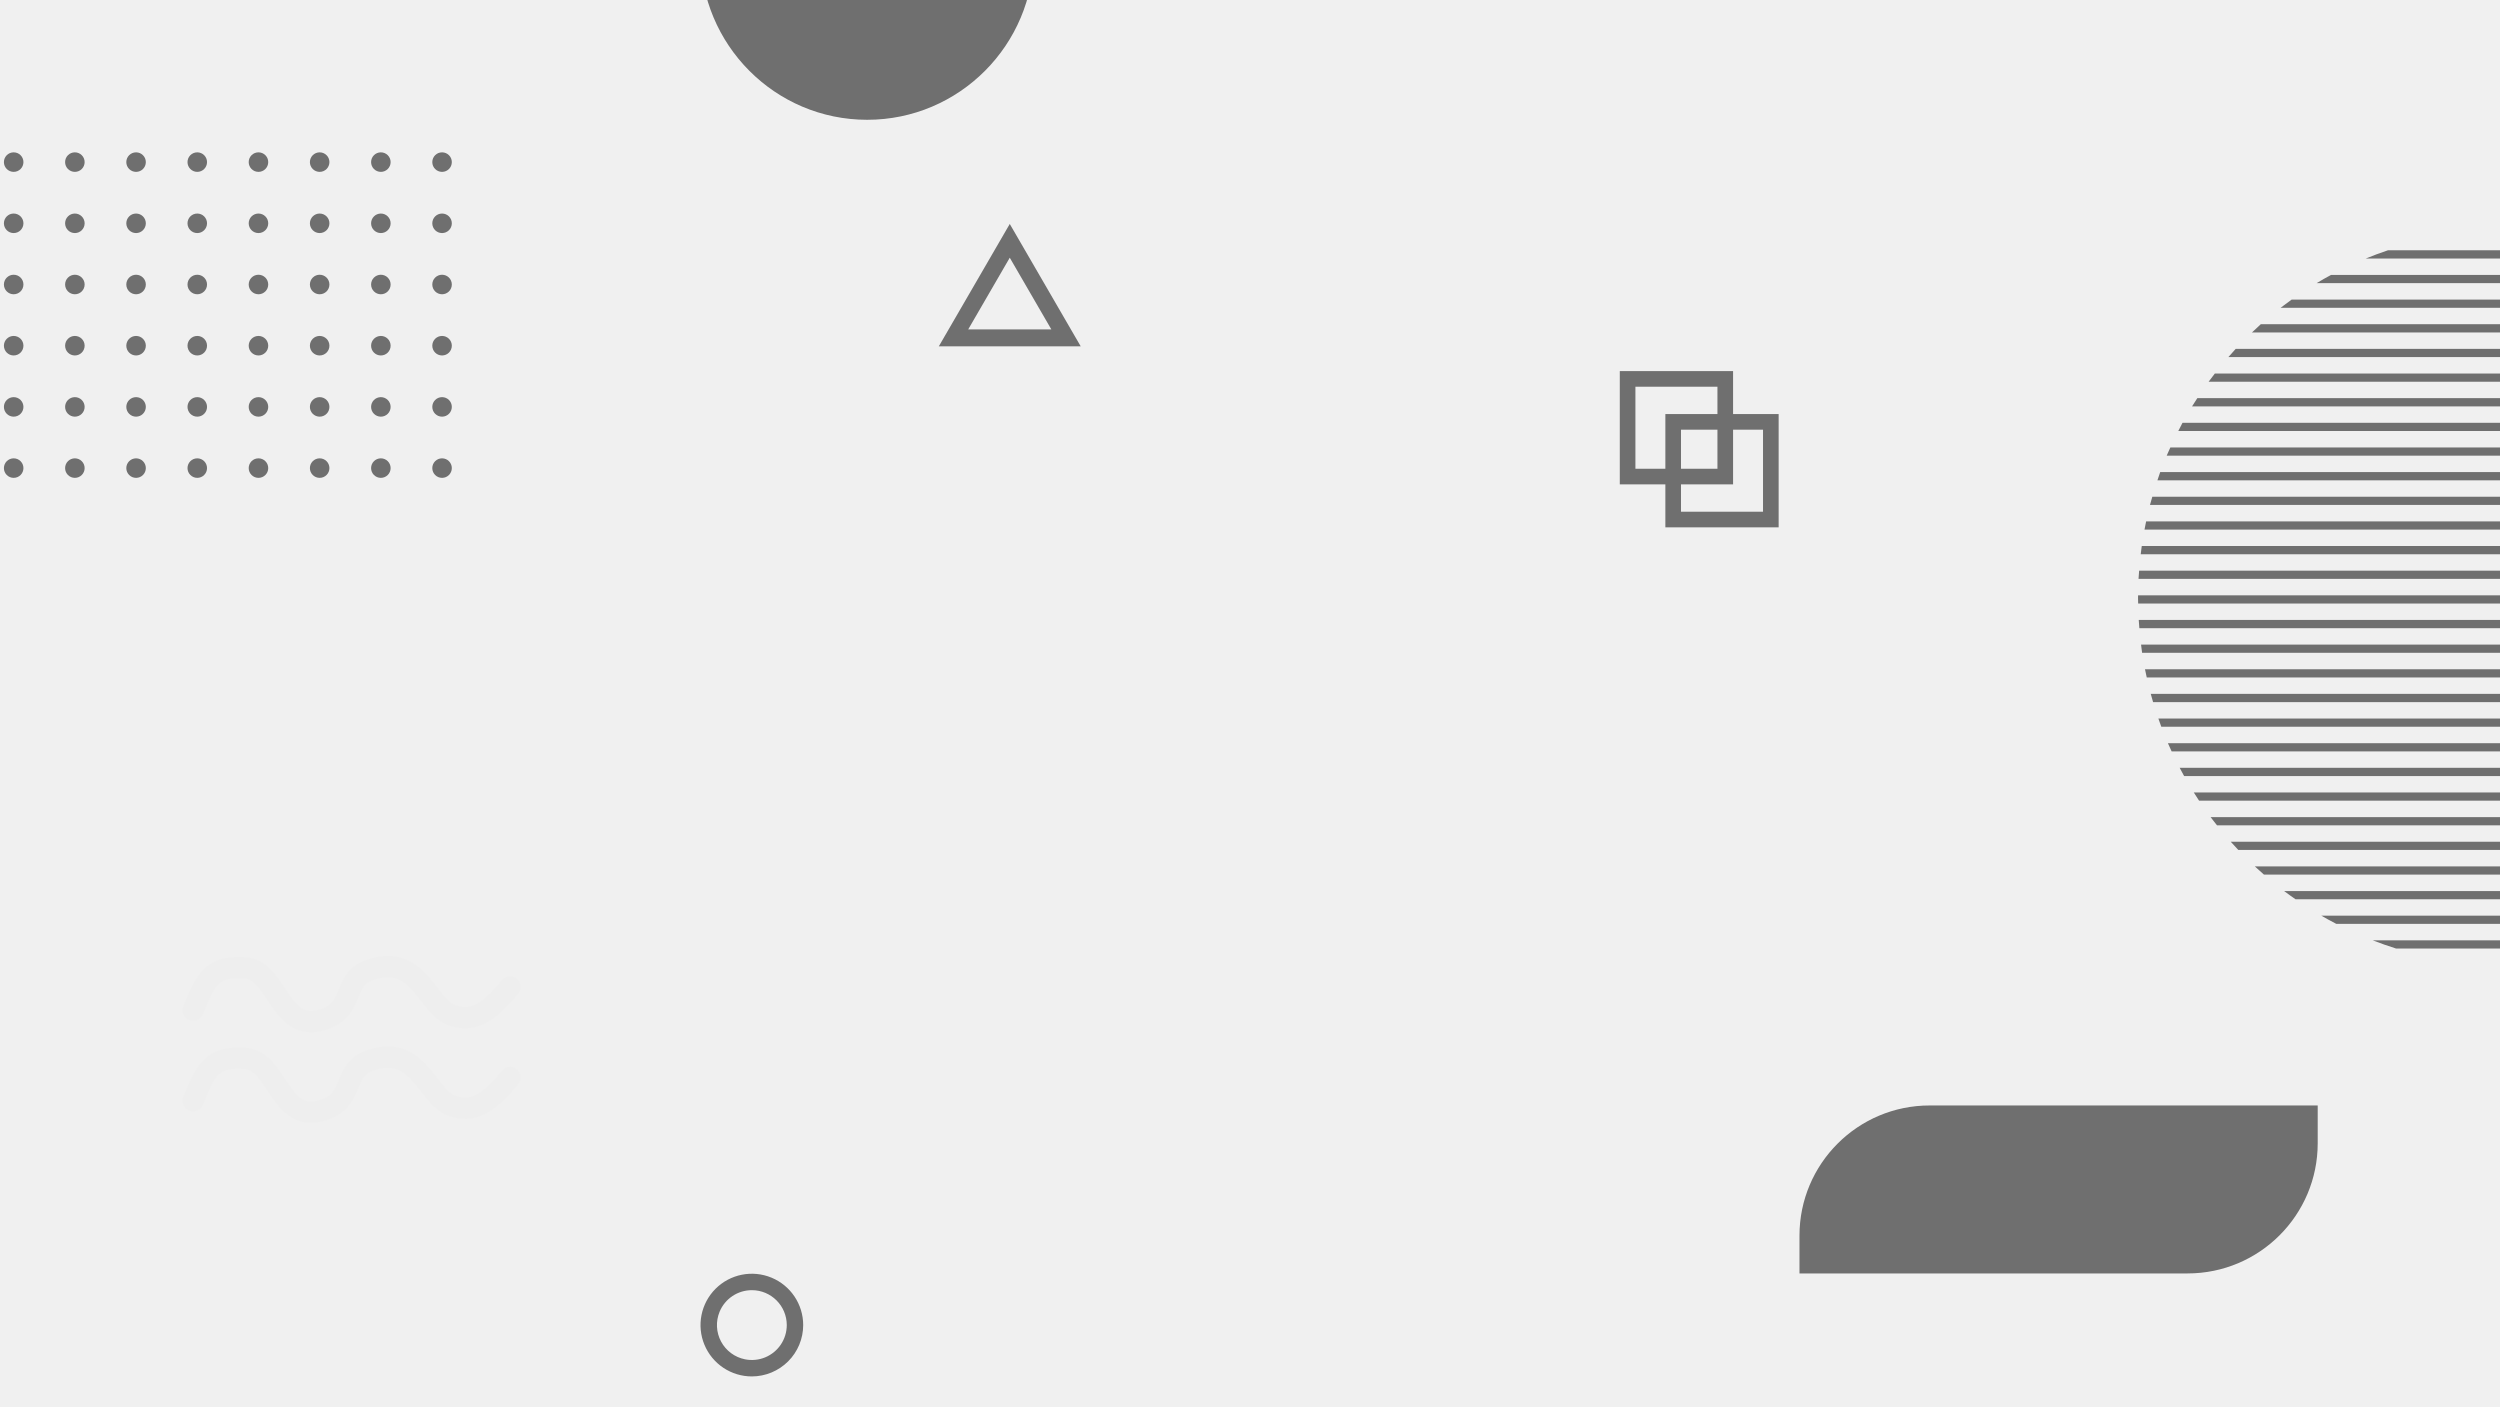
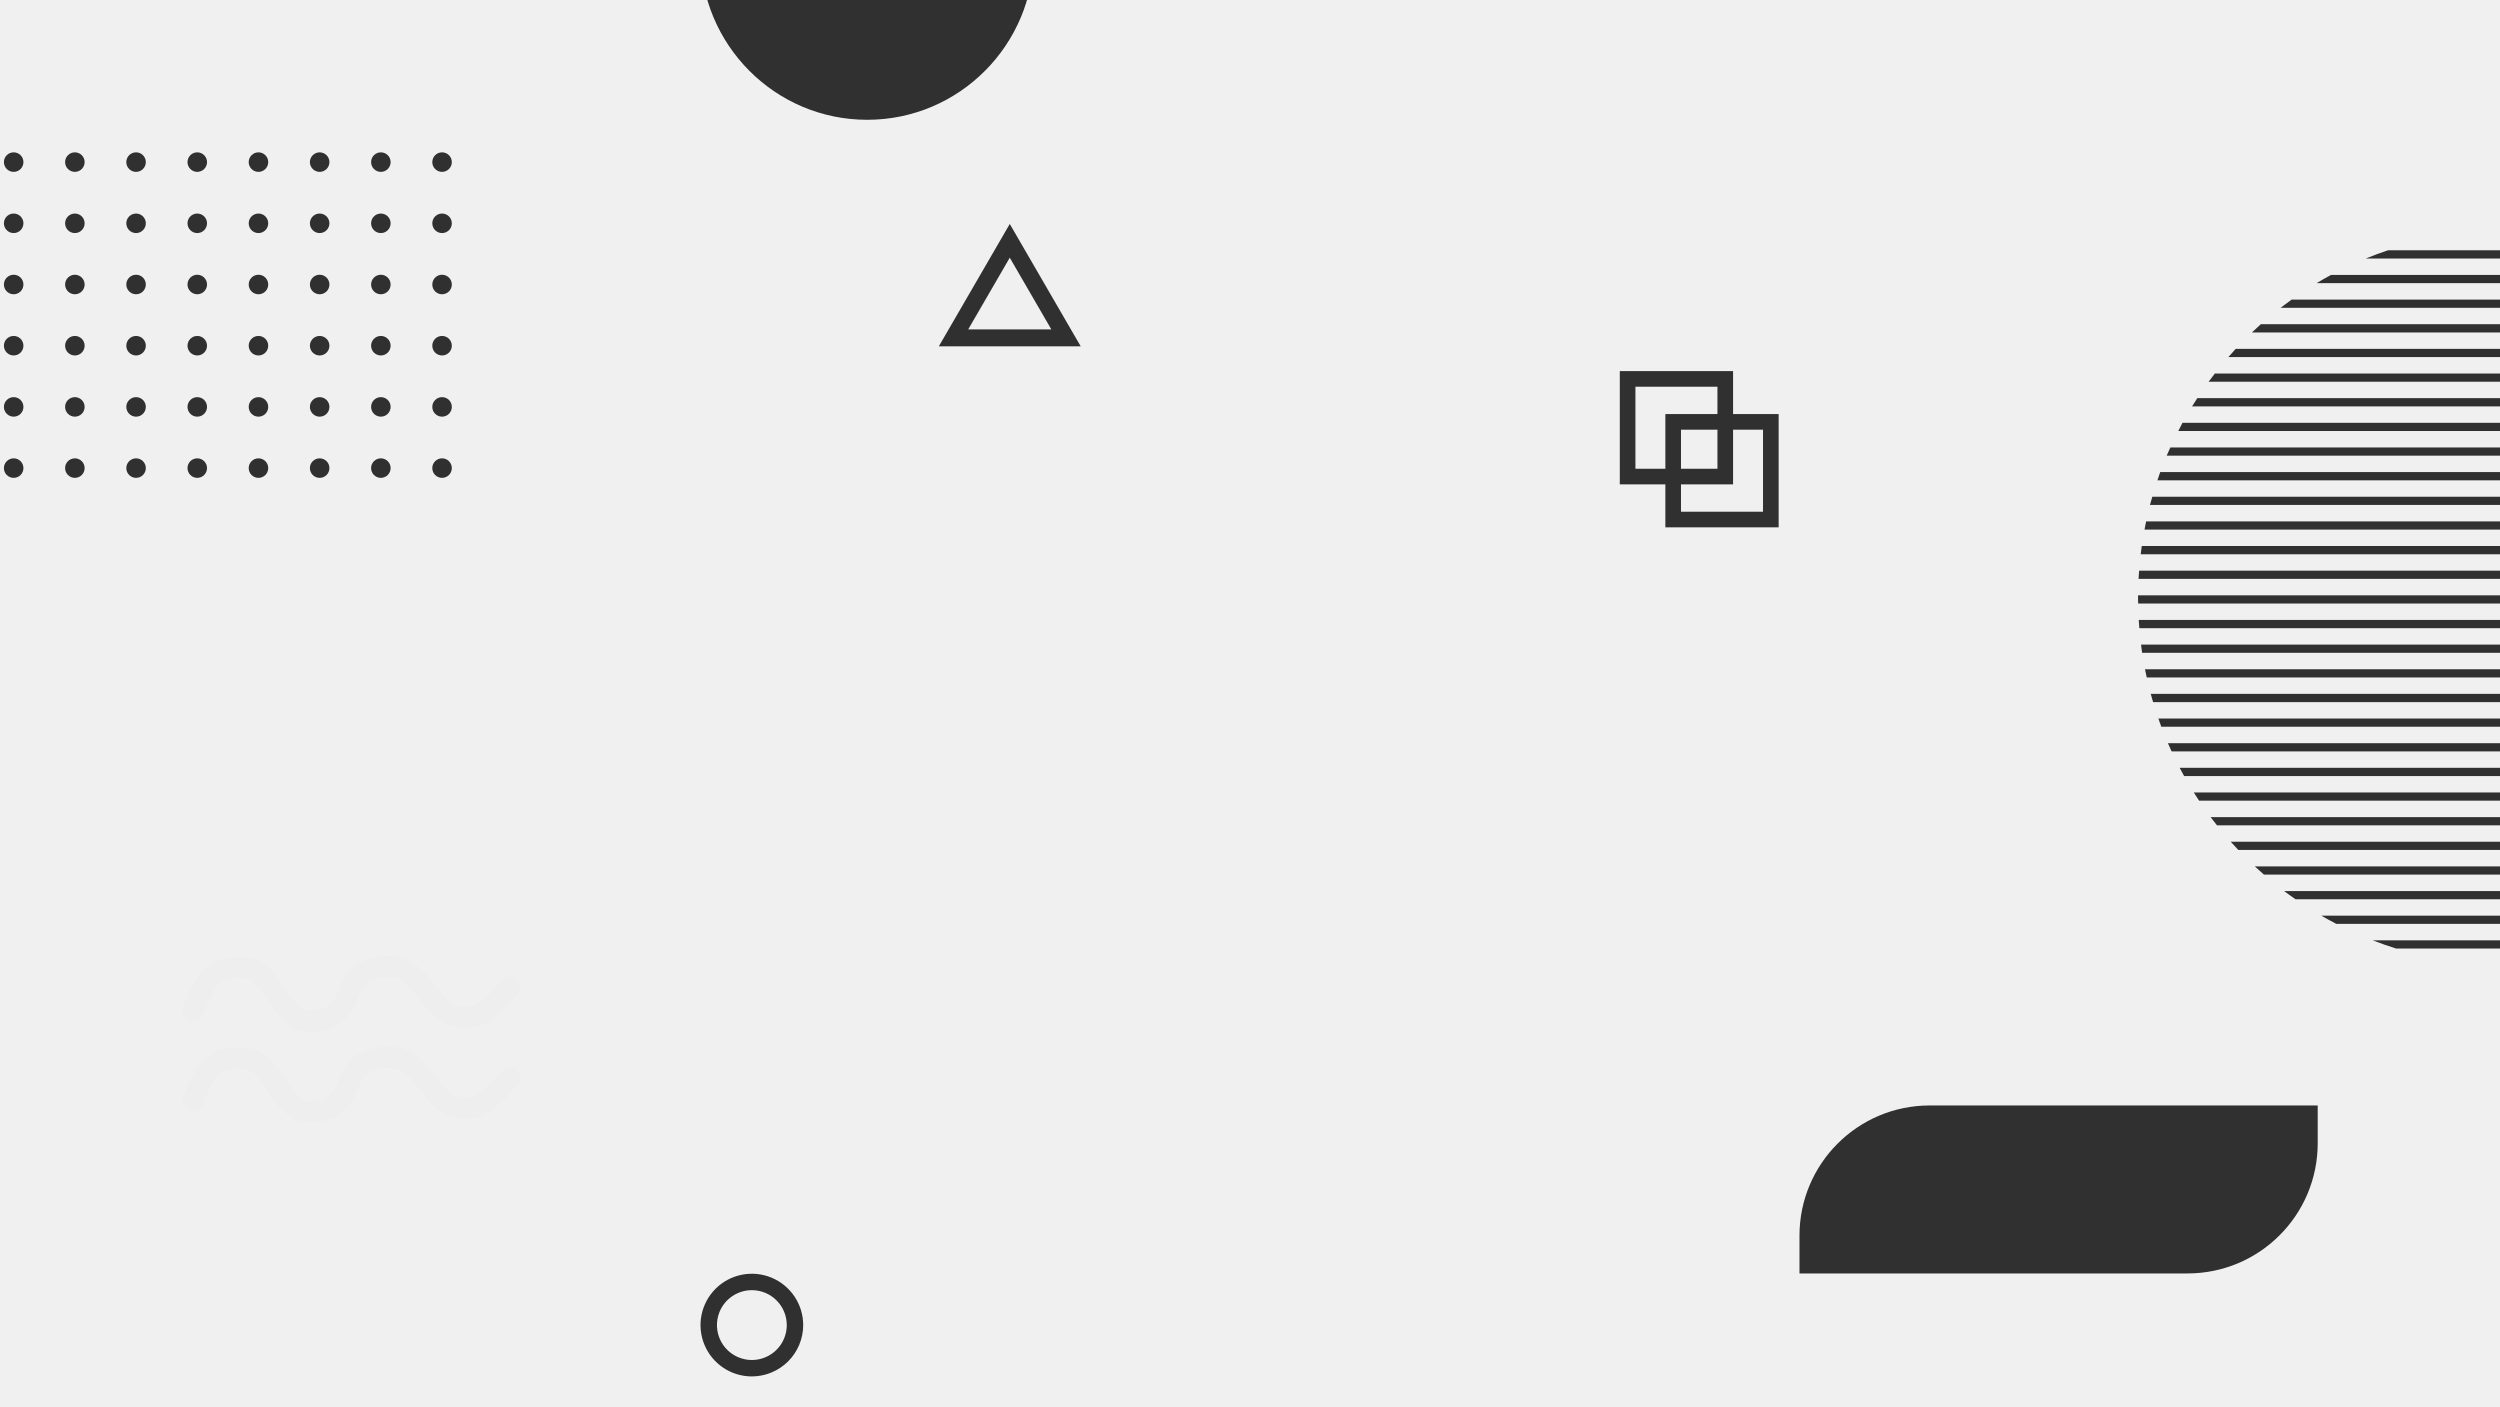
<svg xmlns="http://www.w3.org/2000/svg" width="1920" height="1080" fill="none">
  <g clip-path="url(#clip0)">
-     <path d="M10.5 132a7.5 7.5 0 100-15 7.5 7.5 0 000 15zM57.5 132a7.5 7.5 0 100-15 7.5 7.5 0 000 15zM104.5 132a7.5 7.5 0 100-15 7.5 7.5 0 000 15zM151.5 132a7.5 7.5 0 100-15 7.5 7.5 0 000 15zM198.5 132a7.5 7.5 0 100-15 7.5 7.5 0 000 15zM245.5 132a7.5 7.5 0 100-15 7.5 7.5 0 000 15zM292.5 132a7.5 7.5 0 100-15 7.5 7.5 0 000 15zM339.5 132a7.5 7.5 0 100-15 7.5 7.5 0 000 15zM10.5 179a7.5 7.5 0 100-15 7.5 7.5 0 000 15zM57.5 179a7.5 7.5 0 100-15 7.5 7.5 0 000 15zM104.5 179a7.5 7.5 0 100-15 7.5 7.5 0 000 15zM151.5 179a7.5 7.5 0 100-15 7.5 7.5 0 000 15zM198.5 179a7.5 7.5 0 100-15 7.5 7.5 0 000 15zM245.5 179a7.5 7.5 0 100-15 7.5 7.5 0 000 15zM292.5 179a7.5 7.5 0 100-15 7.5 7.5 0 000 15zM339.5 179a7.5 7.5 0 100-15 7.5 7.5 0 000 15zM10.5 226a7.5 7.5 0 100-15 7.5 7.5 0 000 15zM57.5 226a7.5 7.5 0 100-15 7.5 7.5 0 000 15zM104.5 226a7.5 7.5 0 100-15 7.5 7.5 0 000 15zM151.5 226a7.5 7.5 0 100-15 7.5 7.5 0 000 15zM198.5 226a7.5 7.5 0 100-15 7.5 7.5 0 000 15zM245.5 226a7.5 7.5 0 100-15 7.5 7.5 0 000 15zM292.5 226a7.5 7.5 0 100-15 7.5 7.5 0 000 15zM339.5 226a7.5 7.5 0 100-15 7.5 7.5 0 000 15zM10.5 273a7.5 7.5 0 100-15 7.5 7.5 0 000 15zM57.5 273a7.5 7.5 0 100-15 7.5 7.5 0 000 15zM104.5 273a7.5 7.5 0 100-15 7.5 7.5 0 000 15zM151.5 273a7.5 7.5 0 100-15 7.5 7.5 0 000 15zM198.5 273a7.5 7.5 0 100-15 7.5 7.5 0 000 15zM245.5 273a7.5 7.5 0 100-15 7.5 7.5 0 000 15zM292.5 273a7.5 7.5 0 100-15 7.5 7.5 0 000 15zM339.5 273a7.5 7.5 0 100-15 7.5 7.5 0 000 15zM10.5 320a7.5 7.5 0 100-15 7.5 7.5 0 000 15zM57.5 320a7.5 7.5 0 100-15 7.5 7.5 0 000 15zM104.5 320a7.5 7.5 0 100-15 7.5 7.5 0 000 15zM151.5 320a7.5 7.5 0 100-15 7.5 7.5 0 000 15zM198.5 320a7.5 7.5 0 100-15 7.5 7.5 0 000 15zM245.5 320a7.5 7.5 0 100-15 7.5 7.5 0 000 15zM292.5 320a7.5 7.5 0 100-15 7.5 7.5 0 000 15zM339.5 320a7.5 7.5 0 100-15 7.5 7.5 0 000 15zM10.5 367a7.5 7.5 0 100-15 7.5 7.5 0 000 15zM57.5 367a7.5 7.5 0 100-15 7.5 7.5 0 000 15zM104.5 367a7.5 7.5 0 100-15 7.5 7.5 0 000 15zM151.5 367a7.5 7.5 0 100-15 7.5 7.5 0 000 15zM198.5 367a7.5 7.5 0 100-15 7.5 7.5 0 000 15zM245.5 367a7.5 7.5 0 100-15 7.5 7.5 0 000 15zM292.5 367a7.5 7.5 0 100-15 7.5 7.5 0 000 15zM339.5 367a7.5 7.5 0 100-15 7.5 7.5 0 000 15z" fill="#6F6F6F" />
+     <path d="M10.5 132a7.5 7.5 0 100-15 7.5 7.5 0 000 15zM57.5 132a7.5 7.5 0 100-15 7.5 7.5 0 000 15zM104.5 132a7.5 7.5 0 100-15 7.5 7.5 0 000 15zM151.5 132a7.5 7.5 0 100-15 7.5 7.5 0 000 15zM198.5 132a7.5 7.5 0 100-15 7.5 7.5 0 000 15zM245.5 132a7.5 7.5 0 100-15 7.5 7.5 0 000 15zM292.5 132a7.5 7.5 0 100-15 7.5 7.5 0 000 15zM339.5 132a7.5 7.5 0 100-15 7.5 7.5 0 000 15zM10.5 179a7.5 7.5 0 100-15 7.5 7.5 0 000 15zM57.5 179a7.5 7.5 0 100-15 7.5 7.5 0 000 15zM104.5 179a7.5 7.5 0 100-15 7.5 7.5 0 000 15zM151.5 179a7.5 7.5 0 100-15 7.5 7.5 0 000 15zM198.5 179a7.5 7.5 0 100-15 7.5 7.5 0 000 15zM245.5 179a7.5 7.5 0 100-15 7.5 7.5 0 000 15zM292.5 179a7.5 7.5 0 100-15 7.5 7.5 0 000 15zM339.5 179a7.5 7.5 0 100-15 7.5 7.5 0 000 15zM10.5 226a7.5 7.5 0 100-15 7.5 7.5 0 000 15zM57.5 226a7.5 7.5 0 100-15 7.5 7.5 0 000 15zM104.5 226a7.5 7.5 0 100-15 7.5 7.5 0 000 15zM151.5 226a7.5 7.5 0 100-15 7.5 7.5 0 000 15zM198.5 226a7.5 7.5 0 100-15 7.5 7.5 0 000 15zM245.5 226a7.5 7.5 0 100-15 7.5 7.5 0 000 15zM292.5 226a7.5 7.5 0 100-15 7.5 7.5 0 000 15zM339.5 226a7.5 7.5 0 100-15 7.5 7.5 0 000 15zM10.5 273a7.5 7.5 0 100-15 7.5 7.5 0 000 15zM57.5 273a7.5 7.5 0 100-15 7.5 7.5 0 000 15zM104.5 273a7.5 7.5 0 100-15 7.5 7.5 0 000 15zM151.5 273a7.5 7.5 0 100-15 7.5 7.5 0 000 15zM198.5 273a7.5 7.5 0 100-15 7.5 7.5 0 000 15zM245.5 273a7.5 7.5 0 100-15 7.5 7.5 0 000 15zM292.5 273a7.5 7.5 0 100-15 7.5 7.5 0 000 15zM339.5 273a7.5 7.5 0 100-15 7.5 7.5 0 000 15zM10.5 320a7.5 7.5 0 100-15 7.5 7.5 0 000 15zM57.5 320a7.5 7.5 0 100-15 7.5 7.5 0 000 15zM104.5 320a7.5 7.5 0 100-15 7.5 7.5 0 000 15zM151.5 320a7.5 7.5 0 100-15 7.5 7.5 0 000 15zM198.5 320a7.5 7.5 0 100-15 7.5 7.5 0 000 15zM245.5 320a7.5 7.5 0 100-15 7.5 7.5 0 000 15zM292.5 320a7.5 7.5 0 100-15 7.5 7.5 0 000 15zM339.5 320a7.5 7.5 0 100-15 7.5 7.5 0 000 15zM10.5 367a7.5 7.5 0 100-15 7.5 7.5 0 000 15zM57.5 367a7.5 7.5 0 100-15 7.5 7.5 0 000 15zM104.5 367a7.5 7.5 0 100-15 7.5 7.5 0 000 15zM151.5 367a7.5 7.5 0 100-15 7.5 7.5 0 000 15zM198.5 367a7.5 7.5 0 100-15 7.5 7.5 0 000 15zM245.5 367a7.5 7.5 0 100-15 7.5 7.5 0 000 15zM292.5 367a7.5 7.5 0 100-15 7.5 7.5 0 000 15zM339.5 367a7.5 7.5 0 100-15 7.5 7.5 0 000 15z" fill="#303030" />
    <g opacity=".08">
      <path opacity=".08" d="M400 827.469c0 1.878-.641 3.7-1.816 5.164-19.013 23.773-34.479 30.894-53.387 24.6-9.455-3.152-15.708-11.236-21.753-19.045-10.881-14.057-18.491-22.331-37.072-15.6-5.879 2.13-7.562 5.695-10.53 12.911-3.661 8.909-8.682 21.113-27.813 25.811-23.123 5.68-34.274-11.265-42.42-23.635-6.567-9.98-11.029-16.073-17.61-16.556-19.7-1.46-22.1 4.347-31.012 25.953l-.65 1.569a8.287 8.287 0 01-10.799 4.443 8.284 8.284 0 01-4.51-10.772l.65-1.56c8.876-21.511 15.883-38.5 47.546-36.152 15.182 1.124 23.17 13.257 30.216 23.967 9.146 13.893 13.935 19.288 24.645 16.657 10.957-2.688 13.138-7.994 16.442-16.026 3.2-7.781 7.179-17.458 20.2-22.179 30.876-11.19 45.289 7.434 55.815 21.032 4.741 6.126 9.222 11.911 13.892 13.465 8.254 2.75 17.163 3.352 35.218-19.225a8.28 8.28 0 019.212-2.637 8.284 8.284 0 015.539 7.819l-.003-.004zM400 757.933a8.264 8.264 0 01-1.816 5.168c-19.013 23.769-34.479 30.889-53.387 24.593-9.455-3.152-15.708-11.232-21.753-19.045-10.881-14.053-18.491-22.331-37.072-15.6-5.879 2.134-7.562 5.694-10.53 12.911-3.661 8.913-8.682 21.113-27.813 25.811-23.123 5.68-34.274-11.265-42.42-23.635-6.567-9.976-11.029-16.068-17.61-16.557-19.7-1.46-22.1 4.348-31.012 25.954l-.65 1.569a8.283 8.283 0 01-15.309-6.325l.65-1.56c8.876-21.511 15.883-38.5 47.546-36.152 15.182 1.119 23.17 13.257 30.216 23.962 9.146 13.892 13.935 19.293 24.645 16.661 10.957-2.693 13.138-8 16.442-16.03 3.2-7.776 7.179-17.458 20.2-22.175 30.876-11.194 45.289 7.43 55.815 21.028 4.741 6.126 9.222 11.911 13.892 13.47 8.254 2.75 17.163 3.347 35.218-19.226a8.285 8.285 0 0113.226.385 8.278 8.278 0 011.525 4.792l-.003.001z" fill="#1E1E1E" />
    </g>
-     <path d="M1482 849h298v29a99.997 99.997 0 01-100 100h-298v-29a99.997 99.997 0 01100-100zM666 92c70.692 0 128-57.531 128-128.5S736.692-165 666-165c-70.692 0-128 57.531-128 128.5S595.308 92 666 92zM2013.66 192.225h-179.72a280.333 280.333 0 00-17 6.306h213.72a277.67 277.67 0 00-17-6.306zM2057.41 211.151h-267.22c-3.74 2.021-7.41 4.13-11.05 6.306h289.32a314.805 314.805 0 00-11.05-6.306zM2087.6 230.074h-327.61c-2.87 2.058-5.7 4.153-8.49 6.314h344.59a287.203 287.203 0 00-8.49-6.314zM2111.3 249.004h-375.01c-2.31 2.058-4.56 4.182-6.79 6.314h388.6c-2.24-2.132-4.49-4.256-6.8-6.314zM2130.58 267.931h-413.57a300.012 300.012 0 00-5.62 6.314h424.82c-1.85-2.125-3.71-4.241-5.63-6.314zM2146.59 286.855H1701a266.68 266.68 0 00-4.77 6.306h455.13a275.176 275.176 0 00-4.77-6.306zM2160.06 305.784h-472.52c-1.37 2.095-2.74 4.182-4.04 6.314h480.6c-1.3-2.132-2.68-4.219-4.04-6.314zM2171.43 324.71h-495.26c-1.13 2.08-2.17 4.2-3.25 6.314h501.76c-1.09-2.11-2.12-4.234-3.25-6.314zM2180.74 343.637h-513.9c-.95 2.109-1.93 4.182-2.83 6.314h519.56c-.89-2.132-1.87-4.205-2.83-6.314zM2188.54 362.563h-529.5c-.76 2.08-1.42 4.2-2.13 6.314h533.77c-.71-2.11-1.38-4.234-2.14-6.314zM2194.63 381.497h-541.65c-.6 2.095-1.24 4.189-1.8 6.306h545.23c-.55-2.117-1.18-4.211-1.78-6.306zM2199.39 400.418h-551.17c-.45 2.095-.84 4.2-1.24 6.314h553.65c-.41-2.114-.8-4.221-1.24-6.314zM2202.72 419.343h-557.85c-.3 2.095-.55 4.2-.8 6.314h559.45c-.25-2.11-.5-4.219-.8-6.314zM2204.73 438.269h-561.87c-.15 2.109-.37 4.2-.48 6.314h562.83c-.11-2.117-.32-4.204-.48-6.314zM2205.59 459.3c0-.7-.04-1.394-.04-2.1h-563.49c-.01.708-.06 1.4-.06 2.1 0 1.416.09 2.8.11 4.212h563.38c.02-1.412.1-2.798.1-4.212zM2205.05 476.129h-562.5c.12 2.109.31 4.2.48 6.306h561.54c.17-2.102.36-4.197.48-6.306zM2203.25 495.056h-558.92c.27 2.1.5 4.212.8 6.306h557.32c.32-2.094.54-4.204.8-6.306zM2200.25 513.975h-552.9c.41 2.117.89 4.212 1.35 6.314h550.2c.46-2.102.93-4.197 1.35-6.314zM2195.82 532.909h-544.05c.58 2.11 1.18 4.212 1.8 6.306h540.45a273.21 273.21 0 001.8-6.306zM2189.97 551.828h-532.35c.74 2.117 1.47 4.226 2.25 6.314h527.86c.78-2.088 1.51-4.197 2.24-6.314zM2182.65 570.754h-517.7c.91 2.124 1.89 4.219 2.85 6.314h512c.96-2.095 1.94-4.19 2.85-6.314zM2173.6 589.688H1674c1.11 2.109 2.22 4.219 3.38 6.306h492.84c1.16-2.087 2.27-4.197 3.38-6.306zM2162.75 608.615h-477.91c1.33 2.117 2.67 4.226 4.05 6.306h469.82c1.38-2.08 2.72-4.189 4.04-6.306zM2149.87 627.541h-452.14c1.59 2.139 3.27 4.212 4.92 6.306h442.29c1.66-2.097 3.33-4.167 4.93-6.306zM2134.39 646.46h-421.18c1.9 2.139 3.85 4.234 5.81 6.314h409.56c1.96-2.08 3.91-4.175 5.81-6.314zM2115.89 665.387H1731.7c2.3 2.146 4.65 4.249 7.02 6.314h370.16c2.37-2.065 4.71-4.168 7.01-6.314zM2093.41 684.32h-339.23c2.87 2.169 5.81 4.249 8.77 6.306h321.7c2.96-2.058 5.89-4.138 8.76-6.306zM2064.8 703.247h-282c3.78 2.191 7.61 4.293 11.5 6.306h259c3.89-2.013 7.72-4.115 11.5-6.306zM2025.32 722.173h-203.05c5.89 2.272 11.84 4.425 17.91 6.306h167.23c6.07-1.881 12.03-4.034 17.91-6.306z" fill="#6F6F6F" />
-     <path d="M1325 291h-75v75h75v-75z" stroke="#6F6F6F" stroke-width="12" />
-     <path d="M1360 324h-75v75h75v-75z" stroke="#6F6F6F" stroke-width="12" />
-     <path d="M577.431 1057.1a39.458 39.458 0 01-21.909-6.64 39.458 39.458 0 01-14.525-17.7 39.41 39.41 0 01-2.247-22.78 39.423 39.423 0 0110.79-20.193 39.425 39.425 0 0142.972-8.551 39.429 39.429 0 0124.343 36.434 39.467 39.467 0 01-11.561 27.86 39.511 39.511 0 01-27.863 11.57zm0-66.253a26.812 26.812 0 00-24.776 16.553 26.81 26.81 0 0019.537 36.56 26.766 26.766 0 0015.493-1.52 26.836 26.836 0 0016.557-24.77 26.842 26.842 0 00-26.811-26.823zM775.5 197.918L743.564 253h63.872L775.5 197.918zm0-25.918l54.5 94H721l54.5-94z" fill="#6F6F6F" />
+     <path d="M1482 849h298v29a99.997 99.997 0 01-100 100h-298v-29a99.997 99.997 0 01100-100zM666 92c70.692 0 128-57.531 128-128.5S736.692-165 666-165c-70.692 0-128 57.531-128 128.5S595.308 92 666 92zM2013.66 192.225h-179.72a280.333 280.333 0 00-17 6.306h213.72a277.67 277.67 0 00-17-6.306zM2057.41 211.151h-267.22c-3.74 2.021-7.41 4.13-11.05 6.306h289.32a314.805 314.805 0 00-11.05-6.306zM2087.6 230.074h-327.61c-2.87 2.058-5.7 4.153-8.49 6.314h344.59a287.203 287.203 0 00-8.49-6.314zM2111.3 249.004h-375.01c-2.31 2.058-4.56 4.182-6.79 6.314h388.6c-2.24-2.132-4.49-4.256-6.8-6.314zM2130.58 267.931h-413.57a300.012 300.012 0 00-5.62 6.314h424.82c-1.85-2.125-3.71-4.241-5.63-6.314zM2146.59 286.855H1701a266.68 266.68 0 00-4.77 6.306h455.13a275.176 275.176 0 00-4.77-6.306zM2160.06 305.784h-472.52c-1.37 2.095-2.74 4.182-4.04 6.314h480.6c-1.3-2.132-2.68-4.219-4.04-6.314zM2171.43 324.71h-495.26c-1.13 2.08-2.17 4.2-3.25 6.314h501.76c-1.09-2.11-2.12-4.234-3.25-6.314zM2180.74 343.637h-513.9c-.95 2.109-1.93 4.182-2.83 6.314h519.56c-.89-2.132-1.87-4.205-2.83-6.314zM2188.54 362.563h-529.5c-.76 2.08-1.42 4.2-2.13 6.314h533.77c-.71-2.11-1.38-4.234-2.14-6.314zM2194.63 381.497h-541.65c-.6 2.095-1.24 4.189-1.8 6.306h545.23c-.55-2.117-1.18-4.211-1.78-6.306zM2199.39 400.418h-551.17c-.45 2.095-.84 4.2-1.24 6.314h553.65c-.41-2.114-.8-4.221-1.24-6.314zM2202.72 419.343h-557.85c-.3 2.095-.55 4.2-.8 6.314h559.45c-.25-2.11-.5-4.219-.8-6.314zM2204.73 438.269h-561.87c-.15 2.109-.37 4.2-.48 6.314h562.83c-.11-2.117-.32-4.204-.48-6.314zM2205.59 459.3c0-.7-.04-1.394-.04-2.1h-563.49c-.01.708-.06 1.4-.06 2.1 0 1.416.09 2.8.11 4.212h563.38c.02-1.412.1-2.798.1-4.212zM2205.05 476.129h-562.5c.12 2.109.31 4.2.48 6.306h561.54c.17-2.102.36-4.197.48-6.306zM2203.25 495.056h-558.92c.27 2.1.5 4.212.8 6.306h557.32c.32-2.094.54-4.204.8-6.306zM2200.25 513.975h-552.9c.41 2.117.89 4.212 1.35 6.314h550.2c.46-2.102.93-4.197 1.35-6.314zM2195.82 532.909h-544.05c.58 2.11 1.18 4.212 1.8 6.306h540.45a273.21 273.21 0 001.8-6.306zM2189.97 551.828h-532.35c.74 2.117 1.47 4.226 2.25 6.314h527.86c.78-2.088 1.51-4.197 2.24-6.314zM2182.65 570.754h-517.7c.91 2.124 1.89 4.219 2.85 6.314h512c.96-2.095 1.94-4.19 2.85-6.314zM2173.6 589.688H1674c1.11 2.109 2.22 4.219 3.38 6.306h492.84c1.16-2.087 2.27-4.197 3.38-6.306zM2162.75 608.615h-477.91c1.33 2.117 2.67 4.226 4.05 6.306h469.82c1.38-2.08 2.72-4.189 4.04-6.306zM2149.87 627.541h-452.14c1.59 2.139 3.27 4.212 4.92 6.306h442.29c1.66-2.097 3.33-4.167 4.93-6.306zM2134.39 646.46h-421.18c1.9 2.139 3.85 4.234 5.81 6.314h409.56c1.96-2.08 3.91-4.175 5.81-6.314zM2115.89 665.387H1731.7c2.3 2.146 4.65 4.249 7.02 6.314h370.16c2.37-2.065 4.71-4.168 7.01-6.314zM2093.41 684.32h-339.23c2.87 2.169 5.81 4.249 8.77 6.306h321.7c2.96-2.058 5.89-4.138 8.76-6.306zM2064.8 703.247h-282c3.78 2.191 7.61 4.293 11.5 6.306h259c3.89-2.013 7.72-4.115 11.5-6.306zM2025.32 722.173h-203.05c5.89 2.272 11.84 4.425 17.91 6.306h167.23c6.07-1.881 12.03-4.034 17.91-6.306z" fill="#303030" />
+     <path d="M1325 291h-75v75h75v-75z" stroke="#303030" stroke-width="12" />
+     <path d="M1360 324h-75v75h75v-75z" stroke="#303030" stroke-width="12" />
+     <path d="M577.431 1057.1a39.458 39.458 0 01-21.909-6.64 39.458 39.458 0 01-14.525-17.7 39.41 39.41 0 01-2.247-22.78 39.423 39.423 0 0110.79-20.193 39.425 39.425 0 0142.972-8.551 39.429 39.429 0 0124.343 36.434 39.467 39.467 0 01-11.561 27.86 39.511 39.511 0 01-27.863 11.57zm0-66.253a26.812 26.812 0 00-24.776 16.553 26.81 26.81 0 0019.537 36.56 26.766 26.766 0 0015.493-1.52 26.836 26.836 0 0016.557-24.77 26.842 26.842 0 00-26.811-26.823zM775.5 197.918L743.564 253h63.872L775.5 197.918zm0-25.918l54.5 94H721l54.5-94z" fill="#303030" />
  </g>
  <defs>
    <clipPath id="clip0">
      <path fill="#fff" d="M0 0h1920v1080H0z" />
    </clipPath>
  </defs>
</svg>
